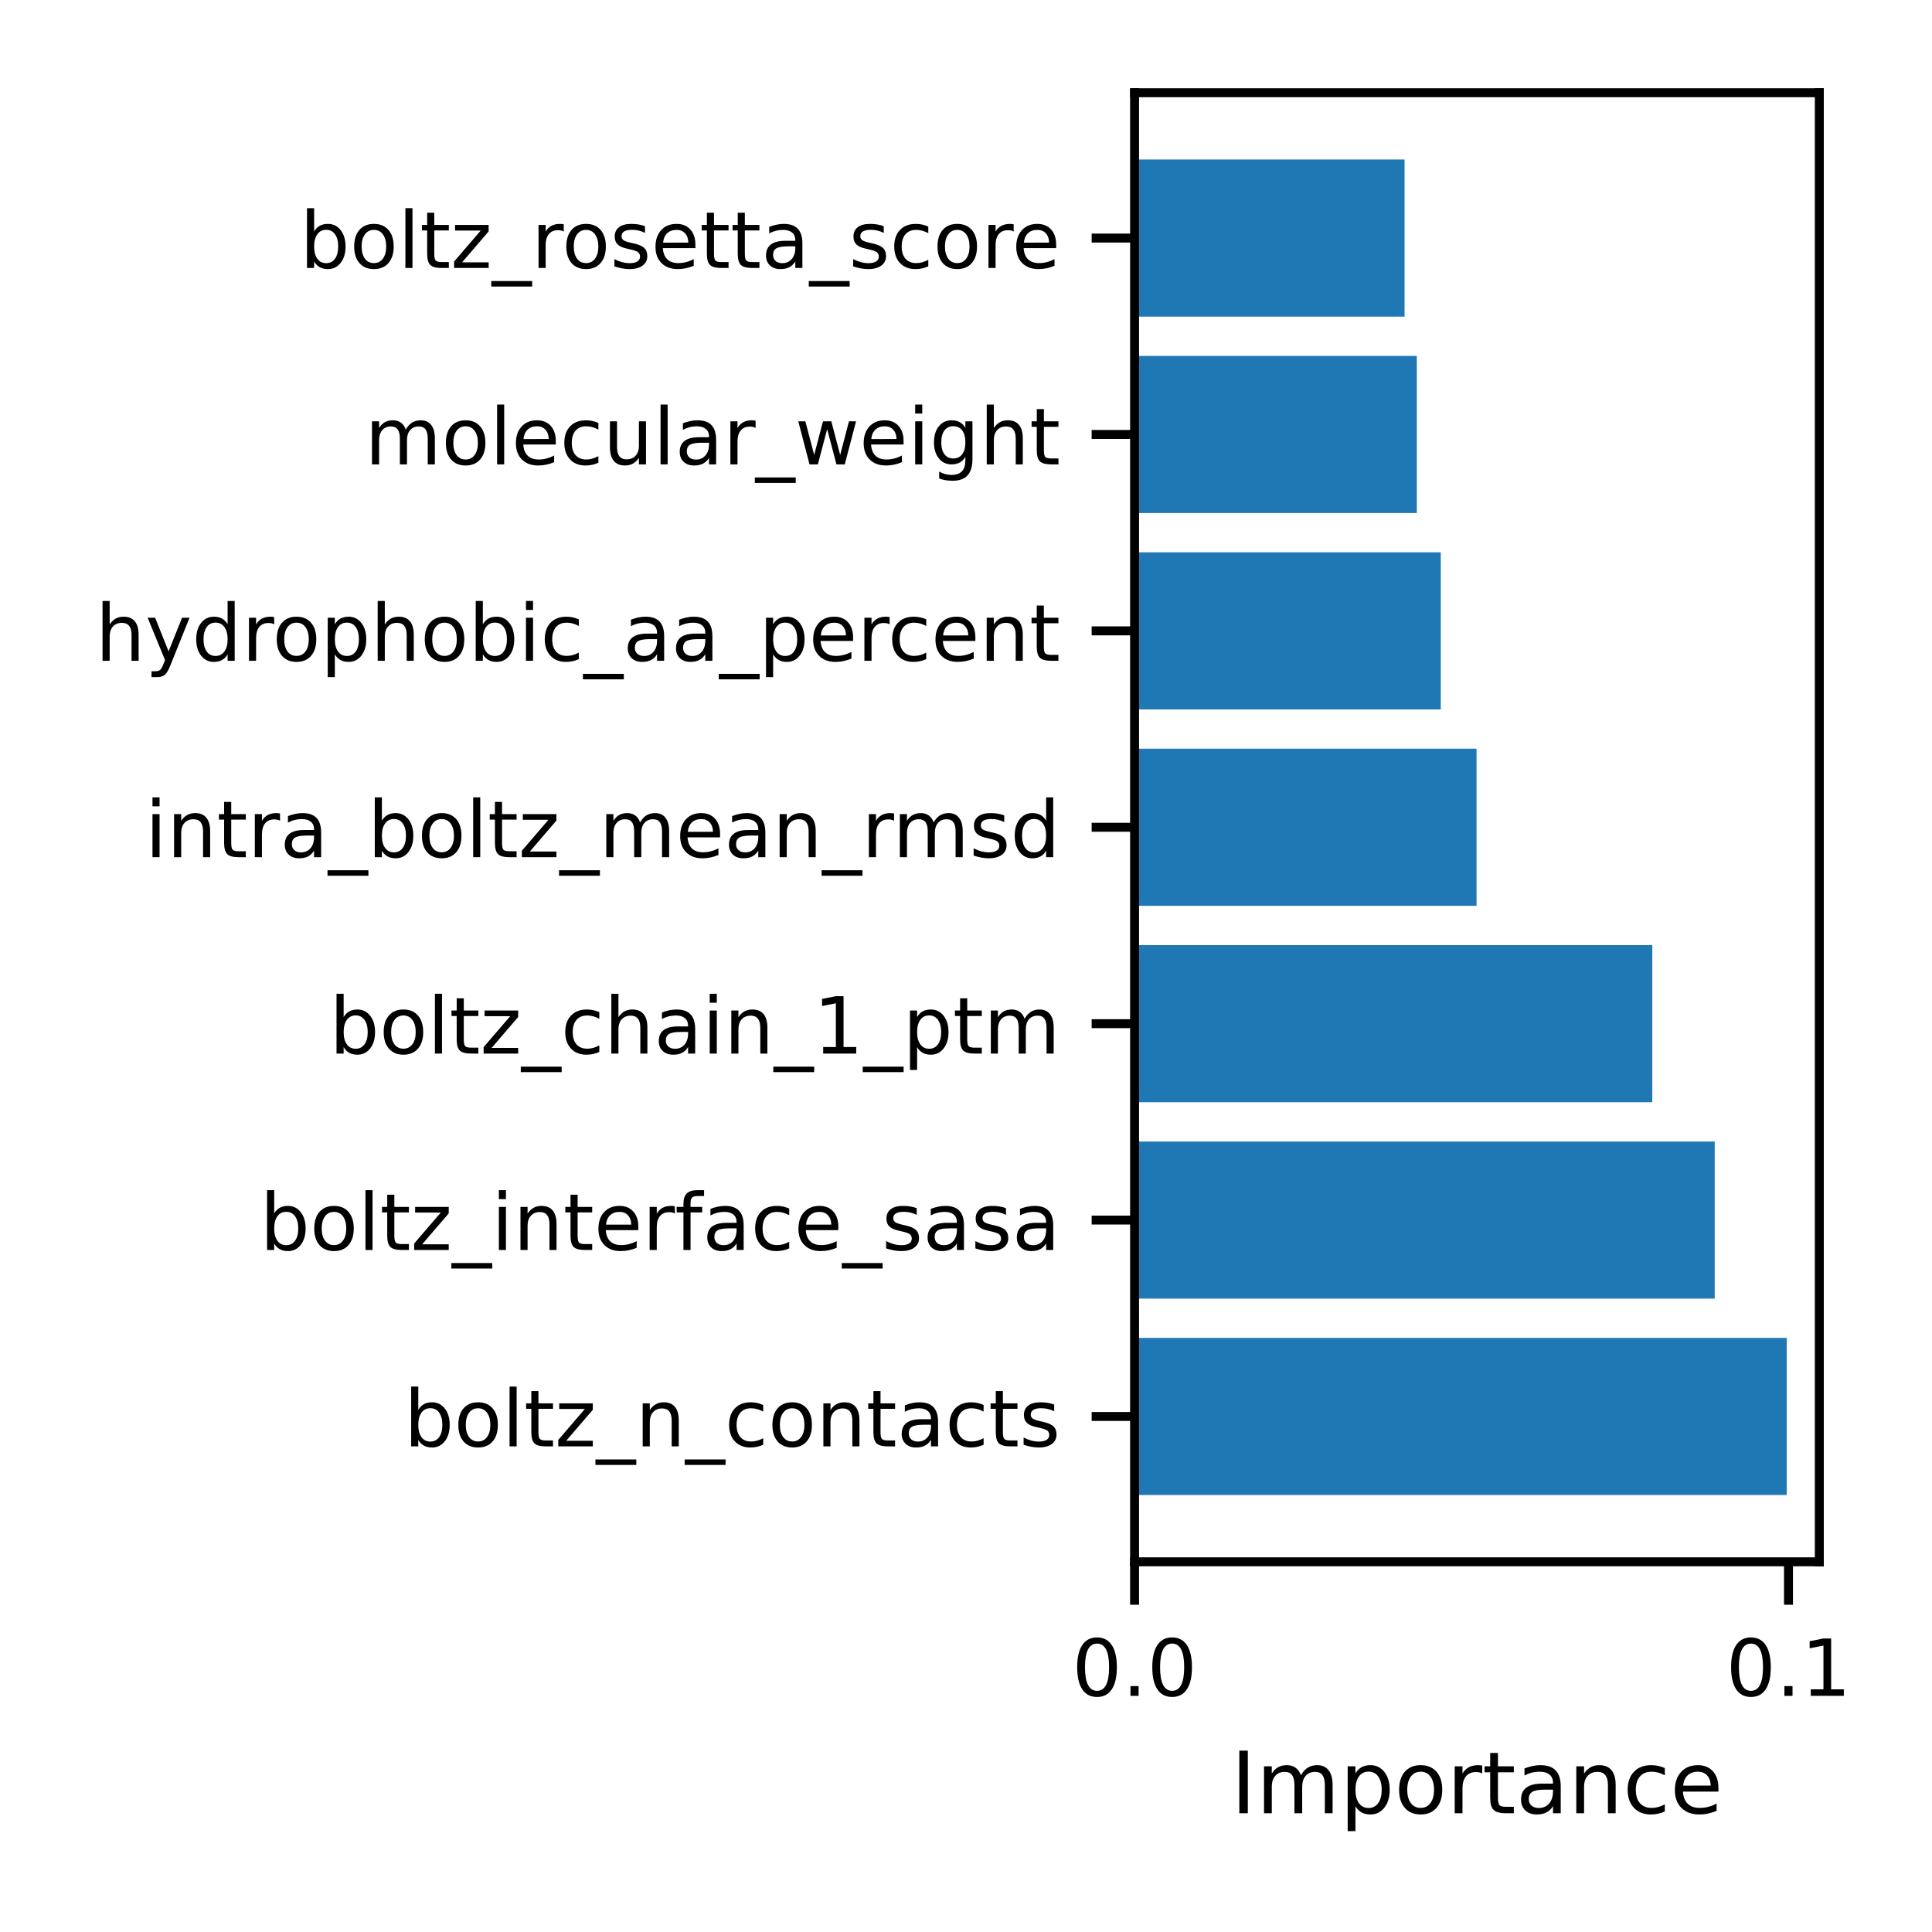
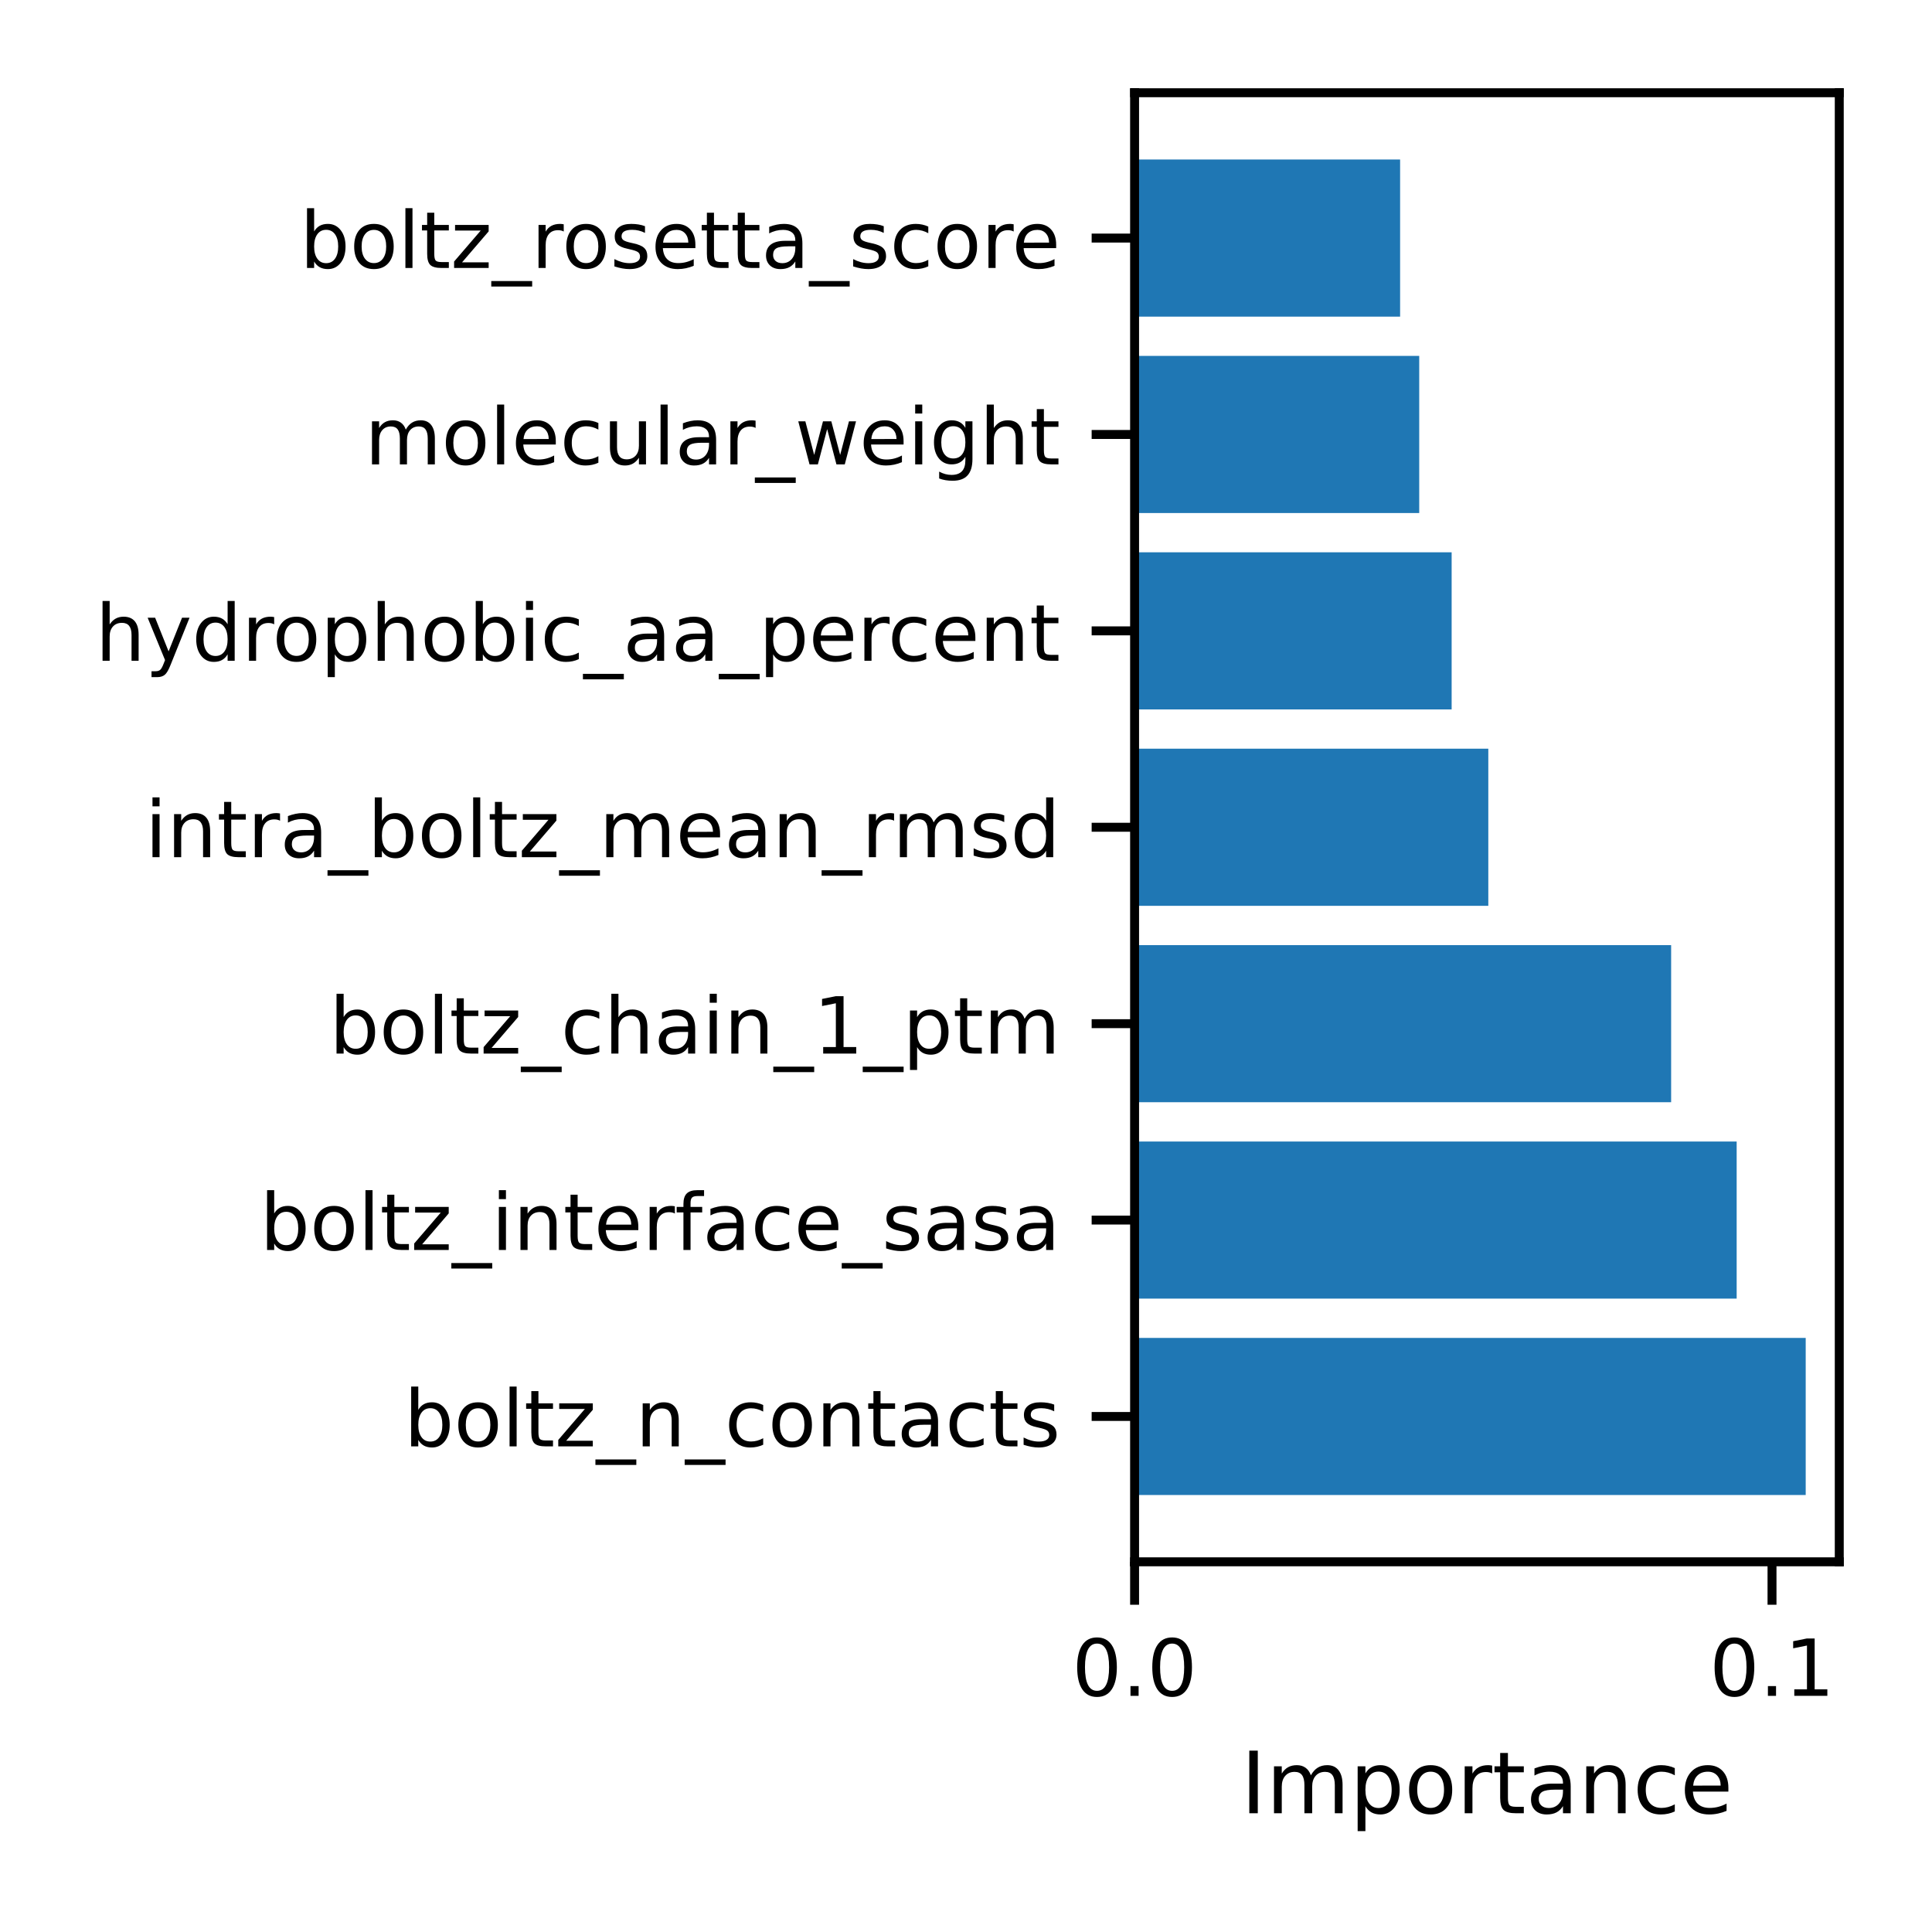
<svg xmlns="http://www.w3.org/2000/svg" xmlns:xlink="http://www.w3.org/1999/xlink" width="216pt" height="216pt" viewBox="0 0 216 216" version="1.1">
  <defs>
    <style type="text/css">*{stroke-linejoin: round; stroke-linecap: butt}</style>
  </defs>
  <g id="figure_1">
    <g id="patch_1">
      <path d="M 0 216  L 216 216  L 216 0  L 0 0  z " style="fill: #ffffff" />
    </g>
    <g id="axes_1">
      <g id="patch_2">
-         <path d="M 126.848 174.612  L 203.402 174.612  L 203.402 10.368  L 126.848 10.368  z " style="fill: #ffffff" />
+         <path d="M 126.848 174.612  L 205.632 174.612  L 205.632 10.368  L 126.848 10.368  z " style="fill: #ffffff" />
      </g>
      <g id="patch_3">
-         <path d="M 126.848 167.146  L 199.757 167.146  L 199.757 149.58  L 126.848 149.58  z " clip-path="url(#pd4129ddd60)" style="fill: #1f77b4" />
+         <path d="M 126.848 167.146  L 201.88 167.146  L 201.88 149.58  L 126.848 149.58  z " clip-path="url(#p40bd931347)" style="fill: #1f77b4" />
      </g>
      <g id="patch_4">
-         <path d="M 126.848 145.189  L 191.708 145.189  L 191.708 127.622  L 126.848 127.622  z " clip-path="url(#pd4129ddd60)" style="fill: #1f77b4" />
+         <path d="M 126.848 145.189  L 194.161 145.189  L 194.161 127.622  L 126.848 127.622  z " clip-path="url(#p40bd931347)" style="fill: #1f77b4" />
      </g>
      <g id="patch_5">
-         <path d="M 126.848 123.231  L 184.729 123.231  L 184.729 105.665  L 126.848 105.665  z " clip-path="url(#pd4129ddd60)" style="fill: #1f77b4" />
+         <path d="M 126.848 123.231  L 186.835 123.231  L 186.835 105.665  L 126.848 105.665  z " clip-path="url(#p40bd931347)" style="fill: #1f77b4" />
      </g>
      <g id="patch_6">
-         <path d="M 126.848 101.273  L 165.08 101.273  L 165.08 83.707  L 126.848 83.707  z " clip-path="url(#pd4129ddd60)" style="fill: #1f77b4" />
+         <path d="M 126.848 101.273  L 166.395 101.273  L 166.395 83.707  L 126.848 83.707  z " clip-path="url(#p40bd931347)" style="fill: #1f77b4" />
      </g>
      <g id="patch_7">
-         <path d="M 126.848 79.315  L 161.078 79.315  L 161.078 61.749  L 126.848 61.749  z " clip-path="url(#pd4129ddd60)" style="fill: #1f77b4" />
+         <path d="M 126.848 79.315  L 162.295 79.315  L 162.295 61.749  L 126.848 61.749  z " clip-path="url(#p40bd931347)" style="fill: #1f77b4" />
      </g>
      <g id="patch_8">
-         <path d="M 126.848 57.358  L 158.401 57.358  L 158.401 39.791  L 126.848 39.791  z " clip-path="url(#pd4129ddd60)" style="fill: #1f77b4" />
+         <path d="M 126.848 57.358  L 158.671 57.358  L 158.671 39.791  L 126.848 39.791  z " clip-path="url(#p40bd931347)" style="fill: #1f77b4" />
      </g>
      <g id="patch_9">
-         <path d="M 126.848 35.4  L 157.033 35.4  L 157.033 17.834  L 126.848 17.834  z " clip-path="url(#pd4129ddd60)" style="fill: #1f77b4" />
+         <path d="M 126.848 35.4  L 156.534 35.4  L 156.534 17.834  L 126.848 17.834  z " clip-path="url(#p40bd931347)" style="fill: #1f77b4" />
      </g>
      <g id="matplotlib.axis_1">
        <g id="xtick_1">
          <g id="line2d_1">
            <defs>
-               <path id="m9969ff9757" d="M 0 0  L 0 4.8  " style="stroke: #000000" />
+               <path id="madc2f0a9e3" d="M 0 0  L 0 4.8  " style="stroke: #000000" />
            </defs>
            <g>
-               <use xlink:href="#m9969ff9757" x="126.848" y="174.612" style="stroke: #000000" />
+               <use xlink:href="#madc2f0a9e3" x="126.848" y="174.612" style="stroke: #000000" />
            </g>
          </g>
          <g id="text_1">
            <g transform="translate(119.8506 189.5986) scale(0.088 -0.088)">
              <defs>
                <path id="DejaVuSans-30" d="M 2034 4250  Q 1547 4250 1301 3770  Q 1056 3291 1056 2328  Q 1056 1369 1301 889  Q 1547 409 2034 409  Q 2525 409 2770 889  Q 3016 1369 3016 2328  Q 3016 3291 2770 3770  Q 2525 4250 2034 4250  z M 2034 4750  Q 2819 4750 3233 4129  Q 3647 3509 3647 2328  Q 3647 1150 3233 529  Q 2819 -91 2034 -91  Q 1250 -91 836 529  Q 422 1150 422 2328  Q 422 3509 836 4129  Q 1250 4750 2034 4750  z " transform="scale(0.015625)" />
                <path id="DejaVuSans-2e" d="M 684 794  L 1344 794  L 1344 0  L 684 0  L 684 794  z " transform="scale(0.015625)" />
              </defs>
              <use xlink:href="#DejaVuSans-30" />
              <use xlink:href="#DejaVuSans-2e" transform="translate(63.62305 0)" />
              <use xlink:href="#DejaVuSans-30" transform="translate(95.41016 0)" />
            </g>
          </g>
        </g>
        <g id="xtick_2">
          <g id="line2d_2">
            <g>
-               <use xlink:href="#m9969ff9757" x="199.956" y="174.612" style="stroke: #000000" />
+               <use xlink:href="#madc2f0a9e3" x="198.113" y="174.612" style="stroke: #000000" />
            </g>
          </g>
          <g id="text_2">
-             <g transform="translate(192.9589 189.5986) scale(0.088 -0.088)">
+             <g transform="translate(191.116 189.5986) scale(0.088 -0.088)">
              <defs>
                <path id="DejaVuSans-31" d="M 794 531  L 1825 531  L 1825 4091  L 703 3866  L 703 4441  L 1819 4666  L 2450 4666  L 2450 531  L 3481 531  L 3481 0  L 794 0  L 794 531  z " transform="scale(0.015625)" />
              </defs>
              <use xlink:href="#DejaVuSans-30" />
              <use xlink:href="#DejaVuSans-2e" transform="translate(63.62305 0)" />
              <use xlink:href="#DejaVuSans-31" transform="translate(95.41016 0)" />
            </g>
          </g>
        </g>
        <g id="text_3">
-           <g transform="translate(137.6181 202.7233) scale(0.096 -0.096)">
+           <g transform="translate(138.733 202.7233) scale(0.096 -0.096)">
            <defs>
              <path id="DejaVuSans-49" d="M 628 4666  L 1259 4666  L 1259 0  L 628 0  L 628 4666  z " transform="scale(0.015625)" />
              <path id="DejaVuSans-6d" d="M 3328 2828  Q 3544 3216 3844 3400  Q 4144 3584 4550 3584  Q 5097 3584 5394 3201  Q 5691 2819 5691 2113  L 5691 0  L 5113 0  L 5113 2094  Q 5113 2597 4934 2840  Q 4756 3084 4391 3084  Q 3944 3084 3684 2787  Q 3425 2491 3425 1978  L 3425 0  L 2847 0  L 2847 2094  Q 2847 2600 2669 2842  Q 2491 3084 2119 3084  Q 1678 3084 1418 2786  Q 1159 2488 1159 1978  L 1159 0  L 581 0  L 581 3500  L 1159 3500  L 1159 2956  Q 1356 3278 1631 3431  Q 1906 3584 2284 3584  Q 2666 3584 2933 3390  Q 3200 3197 3328 2828  z " transform="scale(0.015625)" />
              <path id="DejaVuSans-70" d="M 1159 525  L 1159 -1331  L 581 -1331  L 581 3500  L 1159 3500  L 1159 2969  Q 1341 3281 1617 3432  Q 1894 3584 2278 3584  Q 2916 3584 3314 3078  Q 3713 2572 3713 1747  Q 3713 922 3314 415  Q 2916 -91 2278 -91  Q 1894 -91 1617 61  Q 1341 213 1159 525  z M 3116 1747  Q 3116 2381 2855 2742  Q 2594 3103 2138 3103  Q 1681 3103 1420 2742  Q 1159 2381 1159 1747  Q 1159 1113 1420 752  Q 1681 391 2138 391  Q 2594 391 2855 752  Q 3116 1113 3116 1747  z " transform="scale(0.015625)" />
              <path id="DejaVuSans-6f" d="M 1959 3097  Q 1497 3097 1228 2736  Q 959 2375 959 1747  Q 959 1119 1226 758  Q 1494 397 1959 397  Q 2419 397 2687 759  Q 2956 1122 2956 1747  Q 2956 2369 2687 2733  Q 2419 3097 1959 3097  z M 1959 3584  Q 2709 3584 3137 3096  Q 3566 2609 3566 1747  Q 3566 888 3137 398  Q 2709 -91 1959 -91  Q 1206 -91 779 398  Q 353 888 353 1747  Q 353 2609 779 3096  Q 1206 3584 1959 3584  z " transform="scale(0.015625)" />
              <path id="DejaVuSans-72" d="M 2631 2963  Q 2534 3019 2420 3045  Q 2306 3072 2169 3072  Q 1681 3072 1420 2755  Q 1159 2438 1159 1844  L 1159 0  L 581 0  L 581 3500  L 1159 3500  L 1159 2956  Q 1341 3275 1631 3429  Q 1922 3584 2338 3584  Q 2397 3584 2469 3576  Q 2541 3569 2628 3553  L 2631 2963  z " transform="scale(0.015625)" />
              <path id="DejaVuSans-74" d="M 1172 4494  L 1172 3500  L 2356 3500  L 2356 3053  L 1172 3053  L 1172 1153  Q 1172 725 1289 603  Q 1406 481 1766 481  L 2356 481  L 2356 0  L 1766 0  Q 1100 0 847 248  Q 594 497 594 1153  L 594 3053  L 172 3053  L 172 3500  L 594 3500  L 594 4494  L 1172 4494  z " transform="scale(0.015625)" />
              <path id="DejaVuSans-61" d="M 2194 1759  Q 1497 1759 1228 1600  Q 959 1441 959 1056  Q 959 750 1161 570  Q 1363 391 1709 391  Q 2188 391 2477 730  Q 2766 1069 2766 1631  L 2766 1759  L 2194 1759  z M 3341 1997  L 3341 0  L 2766 0  L 2766 531  Q 2569 213 2275 61  Q 1981 -91 1556 -91  Q 1019 -91 701 211  Q 384 513 384 1019  Q 384 1609 779 1909  Q 1175 2209 1959 2209  L 2766 2209  L 2766 2266  Q 2766 2663 2505 2880  Q 2244 3097 1772 3097  Q 1472 3097 1187 3025  Q 903 2953 641 2809  L 641 3341  Q 956 3463 1253 3523  Q 1550 3584 1831 3584  Q 2591 3584 2966 3190  Q 3341 2797 3341 1997  z " transform="scale(0.015625)" />
              <path id="DejaVuSans-6e" d="M 3513 2113  L 3513 0  L 2938 0  L 2938 2094  Q 2938 2591 2744 2837  Q 2550 3084 2163 3084  Q 1697 3084 1428 2787  Q 1159 2491 1159 1978  L 1159 0  L 581 0  L 581 3500  L 1159 3500  L 1159 2956  Q 1366 3272 1645 3428  Q 1925 3584 2291 3584  Q 2894 3584 3203 3211  Q 3513 2838 3513 2113  z " transform="scale(0.015625)" />
              <path id="DejaVuSans-63" d="M 3122 3366  L 3122 2828  Q 2878 2963 2633 3030  Q 2388 3097 2138 3097  Q 1578 3097 1268 2742  Q 959 2388 959 1747  Q 959 1106 1268 751  Q 1578 397 2138 397  Q 2388 397 2633 464  Q 2878 531 3122 666  L 3122 134  Q 2881 22 2623 -34  Q 2366 -91 2075 -91  Q 1284 -91 818 406  Q 353 903 353 1747  Q 353 2603 823 3093  Q 1294 3584 2113 3584  Q 2378 3584 2631 3529  Q 2884 3475 3122 3366  z " transform="scale(0.015625)" />
              <path id="DejaVuSans-65" d="M 3597 1894  L 3597 1613  L 953 1613  Q 991 1019 1311 708  Q 1631 397 2203 397  Q 2534 397 2845 478  Q 3156 559 3463 722  L 3463 178  Q 3153 47 2828 -22  Q 2503 -91 2169 -91  Q 1331 -91 842 396  Q 353 884 353 1716  Q 353 2575 817 3079  Q 1281 3584 2069 3584  Q 2775 3584 3186 3129  Q 3597 2675 3597 1894  z M 3022 2063  Q 3016 2534 2758 2815  Q 2500 3097 2075 3097  Q 1594 3097 1305 2825  Q 1016 2553 972 2059  L 3022 2063  z " transform="scale(0.015625)" />
            </defs>
            <use xlink:href="#DejaVuSans-49" />
            <use xlink:href="#DejaVuSans-6d" transform="translate(29.49219 0)" />
            <use xlink:href="#DejaVuSans-70" transform="translate(126.9043 0)" />
            <use xlink:href="#DejaVuSans-6f" transform="translate(190.3809 0)" />
            <use xlink:href="#DejaVuSans-72" transform="translate(251.5625 0)" />
            <use xlink:href="#DejaVuSans-74" transform="translate(292.6758 0)" />
            <use xlink:href="#DejaVuSans-61" transform="translate(331.8848 0)" />
            <use xlink:href="#DejaVuSans-6e" transform="translate(393.1641 0)" />
            <use xlink:href="#DejaVuSans-63" transform="translate(456.543 0)" />
            <use xlink:href="#DejaVuSans-65" transform="translate(511.5234 0)" />
          </g>
        </g>
      </g>
      <g id="matplotlib.axis_2">
        <g id="ytick_1">
          <g id="line2d_3">
            <defs>
-               <path id="m6aa81e9604" d="M 0 0  L -4.8 0  " style="stroke: #000000" />
+               <path id="m7d04cc475d" d="M 0 0  L -4.8 0  " style="stroke: #000000" />
            </defs>
            <g>
-               <use xlink:href="#m6aa81e9604" x="126.848" y="158.363" style="stroke: #000000" />
+               <use xlink:href="#m7d04cc475d" x="126.848" y="158.363" style="stroke: #000000" />
            </g>
          </g>
          <g id="text_4">
            <g transform="translate(45.17113 161.7066) scale(0.088 -0.088)">
              <defs>
                <path id="DejaVuSans-62" d="M 3116 1747  Q 3116 2381 2855 2742  Q 2594 3103 2138 3103  Q 1681 3103 1420 2742  Q 1159 2381 1159 1747  Q 1159 1113 1420 752  Q 1681 391 2138 391  Q 2594 391 2855 752  Q 3116 1113 3116 1747  z M 1159 2969  Q 1341 3281 1617 3432  Q 1894 3584 2278 3584  Q 2916 3584 3314 3078  Q 3713 2572 3713 1747  Q 3713 922 3314 415  Q 2916 -91 2278 -91  Q 1894 -91 1617 61  Q 1341 213 1159 525  L 1159 0  L 581 0  L 581 4863  L 1159 4863  L 1159 2969  z " transform="scale(0.015625)" />
                <path id="DejaVuSans-6c" d="M 603 4863  L 1178 4863  L 1178 0  L 603 0  L 603 4863  z " transform="scale(0.015625)" />
                <path id="DejaVuSans-7a" d="M 353 3500  L 3084 3500  L 3084 2975  L 922 459  L 3084 459  L 3084 0  L 275 0  L 275 525  L 2438 3041  L 353 3041  L 353 3500  z " transform="scale(0.015625)" />
                <path id="DejaVuSans-5f" d="M 3263 -1063  L 3263 -1509  L -63 -1509  L -63 -1063  L 3263 -1063  z " transform="scale(0.015625)" />
                <path id="DejaVuSans-73" d="M 2834 3397  L 2834 2853  Q 2591 2978 2328 3040  Q 2066 3103 1784 3103  Q 1356 3103 1142 2972  Q 928 2841 928 2578  Q 928 2378 1081 2264  Q 1234 2150 1697 2047  L 1894 2003  Q 2506 1872 2764 1633  Q 3022 1394 3022 966  Q 3022 478 2636 193  Q 2250 -91 1575 -91  Q 1294 -91 989 -36  Q 684 19 347 128  L 347 722  Q 666 556 975 473  Q 1284 391 1588 391  Q 1994 391 2212 530  Q 2431 669 2431 922  Q 2431 1156 2273 1281  Q 2116 1406 1581 1522  L 1381 1569  Q 847 1681 609 1914  Q 372 2147 372 2553  Q 372 3047 722 3315  Q 1072 3584 1716 3584  Q 2034 3584 2315 3537  Q 2597 3491 2834 3397  z " transform="scale(0.015625)" />
              </defs>
              <use xlink:href="#DejaVuSans-62" />
              <use xlink:href="#DejaVuSans-6f" transform="translate(63.47656 0)" />
              <use xlink:href="#DejaVuSans-6c" transform="translate(124.6582 0)" />
              <use xlink:href="#DejaVuSans-74" transform="translate(152.4414 0)" />
              <use xlink:href="#DejaVuSans-7a" transform="translate(191.6504 0)" />
              <use xlink:href="#DejaVuSans-5f" transform="translate(244.1406 0)" />
              <use xlink:href="#DejaVuSans-6e" transform="translate(294.1406 0)" />
              <use xlink:href="#DejaVuSans-5f" transform="translate(357.5195 0)" />
              <use xlink:href="#DejaVuSans-63" transform="translate(407.5195 0)" />
              <use xlink:href="#DejaVuSans-6f" transform="translate(462.5 0)" />
              <use xlink:href="#DejaVuSans-6e" transform="translate(523.6816 0)" />
              <use xlink:href="#DejaVuSans-74" transform="translate(587.0605 0)" />
              <use xlink:href="#DejaVuSans-61" transform="translate(626.2695 0)" />
              <use xlink:href="#DejaVuSans-63" transform="translate(687.5488 0)" />
              <use xlink:href="#DejaVuSans-74" transform="translate(742.5293 0)" />
              <use xlink:href="#DejaVuSans-73" transform="translate(781.7383 0)" />
            </g>
          </g>
        </g>
        <g id="ytick_2">
          <g id="line2d_4">
            <g>
-               <use xlink:href="#m6aa81e9604" x="126.848" y="136.406" style="stroke: #000000" />
+               <use xlink:href="#m7d04cc475d" x="126.848" y="136.406" style="stroke: #000000" />
            </g>
          </g>
          <g id="text_5">
            <g transform="translate(29.06162 139.7488) scale(0.088 -0.088)">
              <defs>
                <path id="DejaVuSans-69" d="M 603 3500  L 1178 3500  L 1178 0  L 603 0  L 603 3500  z M 603 4863  L 1178 4863  L 1178 4134  L 603 4134  L 603 4863  z " transform="scale(0.015625)" />
                <path id="DejaVuSans-66" d="M 2375 4863  L 2375 4384  L 1825 4384  Q 1516 4384 1395 4259  Q 1275 4134 1275 3809  L 1275 3500  L 2222 3500  L 2222 3053  L 1275 3053  L 1275 0  L 697 0  L 697 3053  L 147 3053  L 147 3500  L 697 3500  L 697 3744  Q 697 4328 969 4595  Q 1241 4863 1831 4863  L 2375 4863  z " transform="scale(0.015625)" />
              </defs>
              <use xlink:href="#DejaVuSans-62" />
              <use xlink:href="#DejaVuSans-6f" transform="translate(63.47656 0)" />
              <use xlink:href="#DejaVuSans-6c" transform="translate(124.6582 0)" />
              <use xlink:href="#DejaVuSans-74" transform="translate(152.4414 0)" />
              <use xlink:href="#DejaVuSans-7a" transform="translate(191.6504 0)" />
              <use xlink:href="#DejaVuSans-5f" transform="translate(244.1406 0)" />
              <use xlink:href="#DejaVuSans-69" transform="translate(294.1406 0)" />
              <use xlink:href="#DejaVuSans-6e" transform="translate(321.9238 0)" />
              <use xlink:href="#DejaVuSans-74" transform="translate(385.3027 0)" />
              <use xlink:href="#DejaVuSans-65" transform="translate(424.5117 0)" />
              <use xlink:href="#DejaVuSans-72" transform="translate(486.0352 0)" />
              <use xlink:href="#DejaVuSans-66" transform="translate(527.1484 0)" />
              <use xlink:href="#DejaVuSans-61" transform="translate(562.3535 0)" />
              <use xlink:href="#DejaVuSans-63" transform="translate(623.6328 0)" />
              <use xlink:href="#DejaVuSans-65" transform="translate(678.6133 0)" />
              <use xlink:href="#DejaVuSans-5f" transform="translate(740.1367 0)" />
              <use xlink:href="#DejaVuSans-73" transform="translate(790.1367 0)" />
              <use xlink:href="#DejaVuSans-61" transform="translate(842.2363 0)" />
              <use xlink:href="#DejaVuSans-73" transform="translate(903.5156 0)" />
              <use xlink:href="#DejaVuSans-61" transform="translate(955.6152 0)" />
            </g>
          </g>
        </g>
        <g id="ytick_3">
          <g id="line2d_5">
            <g>
-               <use xlink:href="#m6aa81e9604" x="126.848" y="114.448" style="stroke: #000000" />
+               <use xlink:href="#m7d04cc475d" x="126.848" y="114.448" style="stroke: #000000" />
            </g>
          </g>
          <g id="text_6">
            <g transform="translate(36.82625 117.7911) scale(0.088 -0.088)">
              <defs>
                <path id="DejaVuSans-68" d="M 3513 2113  L 3513 0  L 2938 0  L 2938 2094  Q 2938 2591 2744 2837  Q 2550 3084 2163 3084  Q 1697 3084 1428 2787  Q 1159 2491 1159 1978  L 1159 0  L 581 0  L 581 4863  L 1159 4863  L 1159 2956  Q 1366 3272 1645 3428  Q 1925 3584 2291 3584  Q 2894 3584 3203 3211  Q 3513 2838 3513 2113  z " transform="scale(0.015625)" />
              </defs>
              <use xlink:href="#DejaVuSans-62" />
              <use xlink:href="#DejaVuSans-6f" transform="translate(63.47656 0)" />
              <use xlink:href="#DejaVuSans-6c" transform="translate(124.6582 0)" />
              <use xlink:href="#DejaVuSans-74" transform="translate(152.4414 0)" />
              <use xlink:href="#DejaVuSans-7a" transform="translate(191.6504 0)" />
              <use xlink:href="#DejaVuSans-5f" transform="translate(244.1406 0)" />
              <use xlink:href="#DejaVuSans-63" transform="translate(294.1406 0)" />
              <use xlink:href="#DejaVuSans-68" transform="translate(349.1211 0)" />
              <use xlink:href="#DejaVuSans-61" transform="translate(412.5 0)" />
              <use xlink:href="#DejaVuSans-69" transform="translate(473.7793 0)" />
              <use xlink:href="#DejaVuSans-6e" transform="translate(501.5625 0)" />
              <use xlink:href="#DejaVuSans-5f" transform="translate(564.9414 0)" />
              <use xlink:href="#DejaVuSans-31" transform="translate(614.9414 0)" />
              <use xlink:href="#DejaVuSans-5f" transform="translate(678.5645 0)" />
              <use xlink:href="#DejaVuSans-70" transform="translate(728.5645 0)" />
              <use xlink:href="#DejaVuSans-74" transform="translate(792.041 0)" />
              <use xlink:href="#DejaVuSans-6d" transform="translate(831.25 0)" />
            </g>
          </g>
        </g>
        <g id="ytick_4">
          <g id="line2d_6">
            <g>
-               <use xlink:href="#m6aa81e9604" x="126.848" y="92.49" style="stroke: #000000" />
+               <use xlink:href="#m7d04cc475d" x="126.848" y="92.49" style="stroke: #000000" />
            </g>
          </g>
          <g id="text_7">
            <g transform="translate(16.21912 95.83331) scale(0.088 -0.088)">
              <defs>
                <path id="DejaVuSans-64" d="M 2906 2969  L 2906 4863  L 3481 4863  L 3481 0  L 2906 0  L 2906 525  Q 2725 213 2448 61  Q 2172 -91 1784 -91  Q 1150 -91 751 415  Q 353 922 353 1747  Q 353 2572 751 3078  Q 1150 3584 1784 3584  Q 2172 3584 2448 3432  Q 2725 3281 2906 2969  z M 947 1747  Q 947 1113 1208 752  Q 1469 391 1925 391  Q 2381 391 2643 752  Q 2906 1113 2906 1747  Q 2906 2381 2643 2742  Q 2381 3103 1925 3103  Q 1469 3103 1208 2742  Q 947 2381 947 1747  z " transform="scale(0.015625)" />
              </defs>
              <use xlink:href="#DejaVuSans-69" />
              <use xlink:href="#DejaVuSans-6e" transform="translate(27.7832 0)" />
              <use xlink:href="#DejaVuSans-74" transform="translate(91.16211 0)" />
              <use xlink:href="#DejaVuSans-72" transform="translate(130.3711 0)" />
              <use xlink:href="#DejaVuSans-61" transform="translate(171.4844 0)" />
              <use xlink:href="#DejaVuSans-5f" transform="translate(232.7637 0)" />
              <use xlink:href="#DejaVuSans-62" transform="translate(282.7637 0)" />
              <use xlink:href="#DejaVuSans-6f" transform="translate(346.2402 0)" />
              <use xlink:href="#DejaVuSans-6c" transform="translate(407.4219 0)" />
              <use xlink:href="#DejaVuSans-74" transform="translate(435.2051 0)" />
              <use xlink:href="#DejaVuSans-7a" transform="translate(474.4141 0)" />
              <use xlink:href="#DejaVuSans-5f" transform="translate(526.9043 0)" />
              <use xlink:href="#DejaVuSans-6d" transform="translate(576.9043 0)" />
              <use xlink:href="#DejaVuSans-65" transform="translate(674.3164 0)" />
              <use xlink:href="#DejaVuSans-61" transform="translate(735.8398 0)" />
              <use xlink:href="#DejaVuSans-6e" transform="translate(797.1191 0)" />
              <use xlink:href="#DejaVuSans-5f" transform="translate(860.498 0)" />
              <use xlink:href="#DejaVuSans-72" transform="translate(910.498 0)" />
              <use xlink:href="#DejaVuSans-6d" transform="translate(949.8613 0)" />
              <use xlink:href="#DejaVuSans-73" transform="translate(1047.273 0)" />
              <use xlink:href="#DejaVuSans-64" transform="translate(1099.373 0)" />
            </g>
          </g>
        </g>
        <g id="ytick_5">
          <g id="line2d_7">
            <g>
-               <use xlink:href="#m6aa81e9604" x="126.848" y="70.532" style="stroke: #000000" />
+               <use xlink:href="#m7d04cc475d" x="126.848" y="70.532" style="stroke: #000000" />
            </g>
          </g>
          <g id="text_8">
            <g transform="translate(10.66687 73.87556) scale(0.088 -0.088)">
              <defs>
                <path id="DejaVuSans-79" d="M 2059 -325  Q 1816 -950 1584 -1140  Q 1353 -1331 966 -1331  L 506 -1331  L 506 -850  L 844 -850  Q 1081 -850 1212 -737  Q 1344 -625 1503 -206  L 1606 56  L 191 3500  L 800 3500  L 1894 763  L 2988 3500  L 3597 3500  L 2059 -325  z " transform="scale(0.015625)" />
              </defs>
              <use xlink:href="#DejaVuSans-68" />
              <use xlink:href="#DejaVuSans-79" transform="translate(63.37891 0)" />
              <use xlink:href="#DejaVuSans-64" transform="translate(122.5586 0)" />
              <use xlink:href="#DejaVuSans-72" transform="translate(186.0352 0)" />
              <use xlink:href="#DejaVuSans-6f" transform="translate(224.8984 0)" />
              <use xlink:href="#DejaVuSans-70" transform="translate(286.0801 0)" />
              <use xlink:href="#DejaVuSans-68" transform="translate(349.5566 0)" />
              <use xlink:href="#DejaVuSans-6f" transform="translate(412.9355 0)" />
              <use xlink:href="#DejaVuSans-62" transform="translate(474.1172 0)" />
              <use xlink:href="#DejaVuSans-69" transform="translate(537.5938 0)" />
              <use xlink:href="#DejaVuSans-63" transform="translate(565.377 0)" />
              <use xlink:href="#DejaVuSans-5f" transform="translate(620.3574 0)" />
              <use xlink:href="#DejaVuSans-61" transform="translate(670.3574 0)" />
              <use xlink:href="#DejaVuSans-61" transform="translate(731.6367 0)" />
              <use xlink:href="#DejaVuSans-5f" transform="translate(792.916 0)" />
              <use xlink:href="#DejaVuSans-70" transform="translate(842.916 0)" />
              <use xlink:href="#DejaVuSans-65" transform="translate(906.3926 0)" />
              <use xlink:href="#DejaVuSans-72" transform="translate(967.916 0)" />
              <use xlink:href="#DejaVuSans-63" transform="translate(1006.779 0)" />
              <use xlink:href="#DejaVuSans-65" transform="translate(1061.76 0)" />
              <use xlink:href="#DejaVuSans-6e" transform="translate(1123.283 0)" />
              <use xlink:href="#DejaVuSans-74" transform="translate(1186.662 0)" />
            </g>
          </g>
        </g>
        <g id="ytick_6">
          <g id="line2d_8">
            <g>
-               <use xlink:href="#m6aa81e9604" x="126.848" y="48.574" style="stroke: #000000" />
+               <use xlink:href="#m7d04cc475d" x="126.848" y="48.574" style="stroke: #000000" />
            </g>
          </g>
          <g id="text_9">
            <g transform="translate(40.79175 51.9178) scale(0.088 -0.088)">
              <defs>
                <path id="DejaVuSans-75" d="M 544 1381  L 544 3500  L 1119 3500  L 1119 1403  Q 1119 906 1312 657  Q 1506 409 1894 409  Q 2359 409 2629 706  Q 2900 1003 2900 1516  L 2900 3500  L 3475 3500  L 3475 0  L 2900 0  L 2900 538  Q 2691 219 2414 64  Q 2138 -91 1772 -91  Q 1169 -91 856 284  Q 544 659 544 1381  z M 1991 3584  L 1991 3584  z " transform="scale(0.015625)" />
                <path id="DejaVuSans-77" d="M 269 3500  L 844 3500  L 1563 769  L 2278 3500  L 2956 3500  L 3675 769  L 4391 3500  L 4966 3500  L 4050 0  L 3372 0  L 2619 2869  L 1863 0  L 1184 0  L 269 3500  z " transform="scale(0.015625)" />
                <path id="DejaVuSans-67" d="M 2906 1791  Q 2906 2416 2648 2759  Q 2391 3103 1925 3103  Q 1463 3103 1205 2759  Q 947 2416 947 1791  Q 947 1169 1205 825  Q 1463 481 1925 481  Q 2391 481 2648 825  Q 2906 1169 2906 1791  z M 3481 434  Q 3481 -459 3084 -895  Q 2688 -1331 1869 -1331  Q 1566 -1331 1297 -1286  Q 1028 -1241 775 -1147  L 775 -588  Q 1028 -725 1275 -790  Q 1522 -856 1778 -856  Q 2344 -856 2625 -561  Q 2906 -266 2906 331  L 2906 616  Q 2728 306 2450 153  Q 2172 0 1784 0  Q 1141 0 747 490  Q 353 981 353 1791  Q 353 2603 747 3093  Q 1141 3584 1784 3584  Q 2172 3584 2450 3431  Q 2728 3278 2906 2969  L 2906 3500  L 3481 3500  L 3481 434  z " transform="scale(0.015625)" />
              </defs>
              <use xlink:href="#DejaVuSans-6d" />
              <use xlink:href="#DejaVuSans-6f" transform="translate(97.41211 0)" />
              <use xlink:href="#DejaVuSans-6c" transform="translate(158.5938 0)" />
              <use xlink:href="#DejaVuSans-65" transform="translate(186.377 0)" />
              <use xlink:href="#DejaVuSans-63" transform="translate(247.9004 0)" />
              <use xlink:href="#DejaVuSans-75" transform="translate(302.8809 0)" />
              <use xlink:href="#DejaVuSans-6c" transform="translate(366.2598 0)" />
              <use xlink:href="#DejaVuSans-61" transform="translate(394.043 0)" />
              <use xlink:href="#DejaVuSans-72" transform="translate(455.3223 0)" />
              <use xlink:href="#DejaVuSans-5f" transform="translate(496.4355 0)" />
              <use xlink:href="#DejaVuSans-77" transform="translate(546.4355 0)" />
              <use xlink:href="#DejaVuSans-65" transform="translate(628.2227 0)" />
              <use xlink:href="#DejaVuSans-69" transform="translate(689.7461 0)" />
              <use xlink:href="#DejaVuSans-67" transform="translate(717.5293 0)" />
              <use xlink:href="#DejaVuSans-68" transform="translate(781.0059 0)" />
              <use xlink:href="#DejaVuSans-74" transform="translate(844.3848 0)" />
            </g>
          </g>
        </g>
        <g id="ytick_7">
          <g id="line2d_9">
            <g>
-               <use xlink:href="#m6aa81e9604" x="126.848" y="26.617" style="stroke: #000000" />
+               <use xlink:href="#m7d04cc475d" x="126.848" y="26.617" style="stroke: #000000" />
            </g>
          </g>
          <g id="text_10">
            <g transform="translate(33.52625 29.96005) scale(0.088 -0.088)">
              <use xlink:href="#DejaVuSans-62" />
              <use xlink:href="#DejaVuSans-6f" transform="translate(63.47656 0)" />
              <use xlink:href="#DejaVuSans-6c" transform="translate(124.6582 0)" />
              <use xlink:href="#DejaVuSans-74" transform="translate(152.4414 0)" />
              <use xlink:href="#DejaVuSans-7a" transform="translate(191.6504 0)" />
              <use xlink:href="#DejaVuSans-5f" transform="translate(244.1406 0)" />
              <use xlink:href="#DejaVuSans-72" transform="translate(294.1406 0)" />
              <use xlink:href="#DejaVuSans-6f" transform="translate(333.0039 0)" />
              <use xlink:href="#DejaVuSans-73" transform="translate(394.1855 0)" />
              <use xlink:href="#DejaVuSans-65" transform="translate(446.2852 0)" />
              <use xlink:href="#DejaVuSans-74" transform="translate(507.8086 0)" />
              <use xlink:href="#DejaVuSans-74" transform="translate(547.0176 0)" />
              <use xlink:href="#DejaVuSans-61" transform="translate(586.2266 0)" />
              <use xlink:href="#DejaVuSans-5f" transform="translate(647.5059 0)" />
              <use xlink:href="#DejaVuSans-73" transform="translate(697.5059 0)" />
              <use xlink:href="#DejaVuSans-63" transform="translate(749.6055 0)" />
              <use xlink:href="#DejaVuSans-6f" transform="translate(804.5859 0)" />
              <use xlink:href="#DejaVuSans-72" transform="translate(865.7676 0)" />
              <use xlink:href="#DejaVuSans-65" transform="translate(904.6309 0)" />
            </g>
          </g>
        </g>
      </g>
      <g id="patch_10">
        <path d="M 126.848 174.612  L 126.848 10.368  " style="fill: none; stroke: #000000; stroke-linejoin: miter; stroke-linecap: square" />
      </g>
      <g id="patch_11">
-         <path d="M 203.402 174.612  L 203.402 10.368  " style="fill: none; stroke: #000000; stroke-linejoin: miter; stroke-linecap: square" />
+         <path d="M 205.632 174.612  L 205.632 10.368  " style="fill: none; stroke: #000000; stroke-linejoin: miter; stroke-linecap: square" />
      </g>
      <g id="patch_12">
-         <path d="M 126.848 174.612  L 203.402 174.612  " style="fill: none; stroke: #000000; stroke-linejoin: miter; stroke-linecap: square" />
+         <path d="M 126.848 174.612  L 205.632 174.612  " style="fill: none; stroke: #000000; stroke-linejoin: miter; stroke-linecap: square" />
      </g>
      <g id="patch_13">
-         <path d="M 126.848 10.368  L 203.402 10.368  " style="fill: none; stroke: #000000; stroke-linejoin: miter; stroke-linecap: square" />
+         <path d="M 126.848 10.368  L 205.632 10.368  " style="fill: none; stroke: #000000; stroke-linejoin: miter; stroke-linecap: square" />
      </g>
    </g>
  </g>
  <defs>
-     <clipPath id="pd4129ddd60">
-       <rect x="126.848" y="10.368" width="76.554" height="164.244" />
+     <clipPath id="p40bd931347">
+       <rect x="126.848" y="10.368" width="78.784" height="164.244" />
    </clipPath>
  </defs>
</svg>
